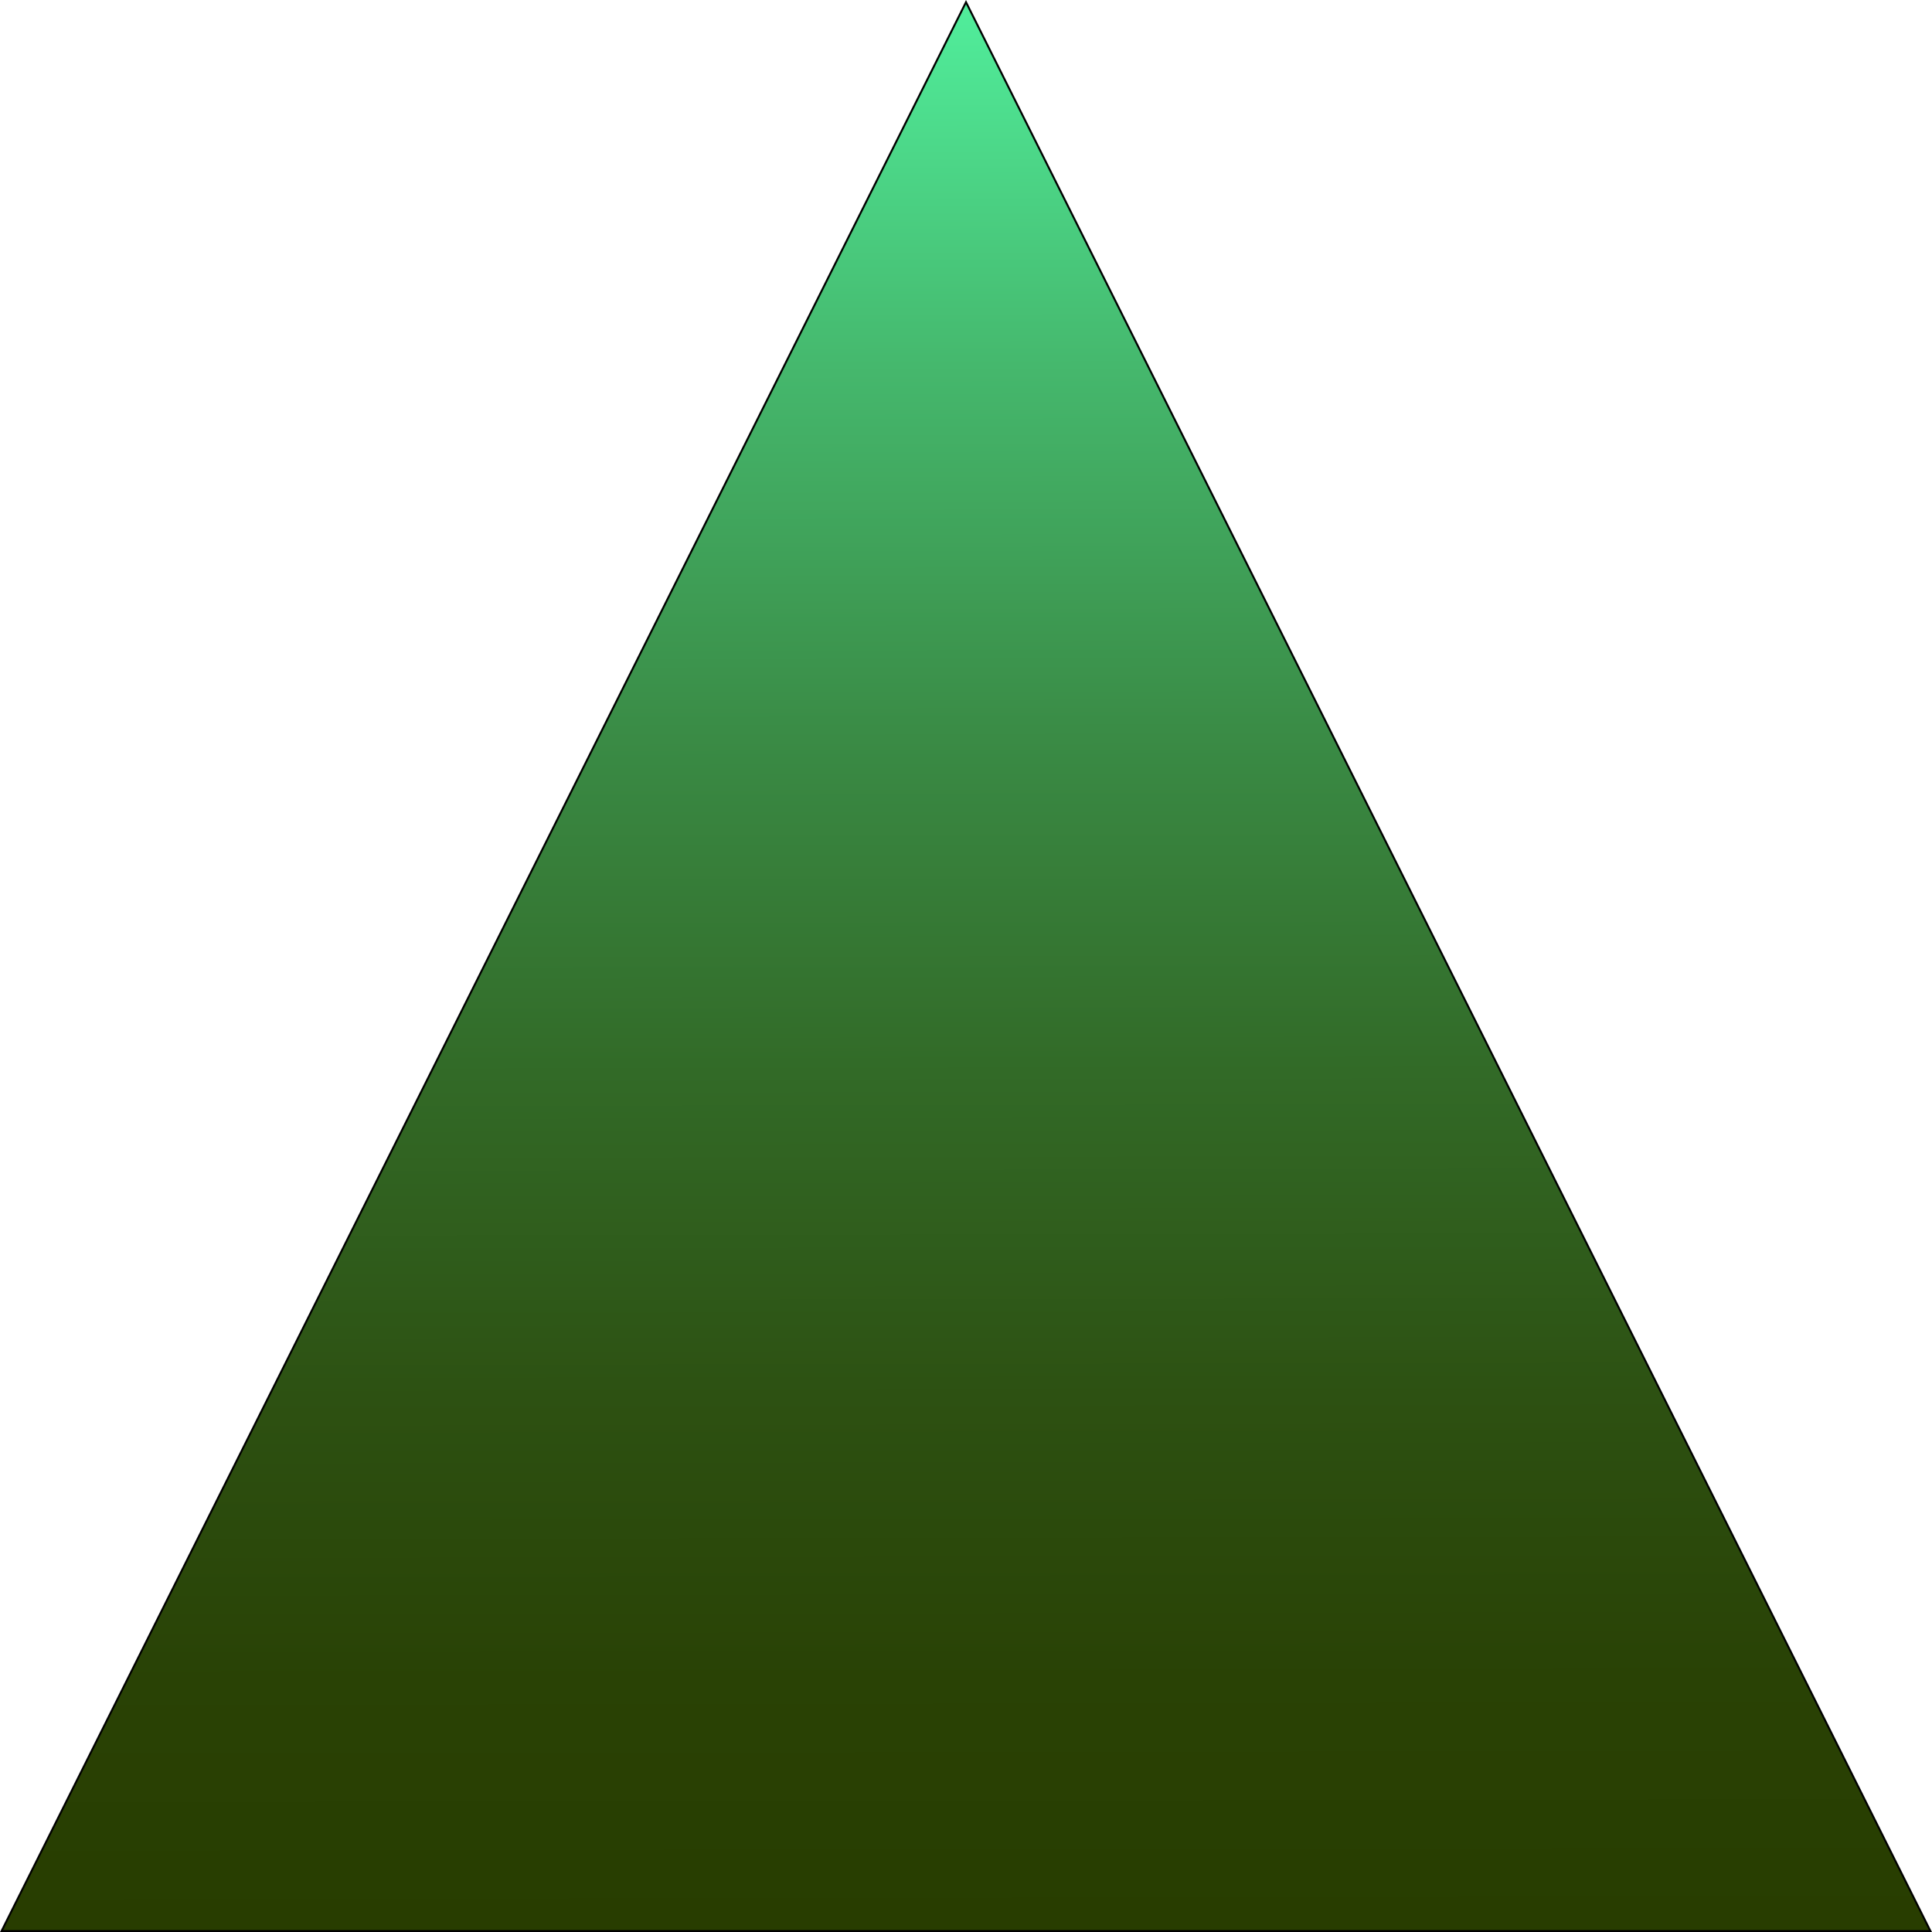
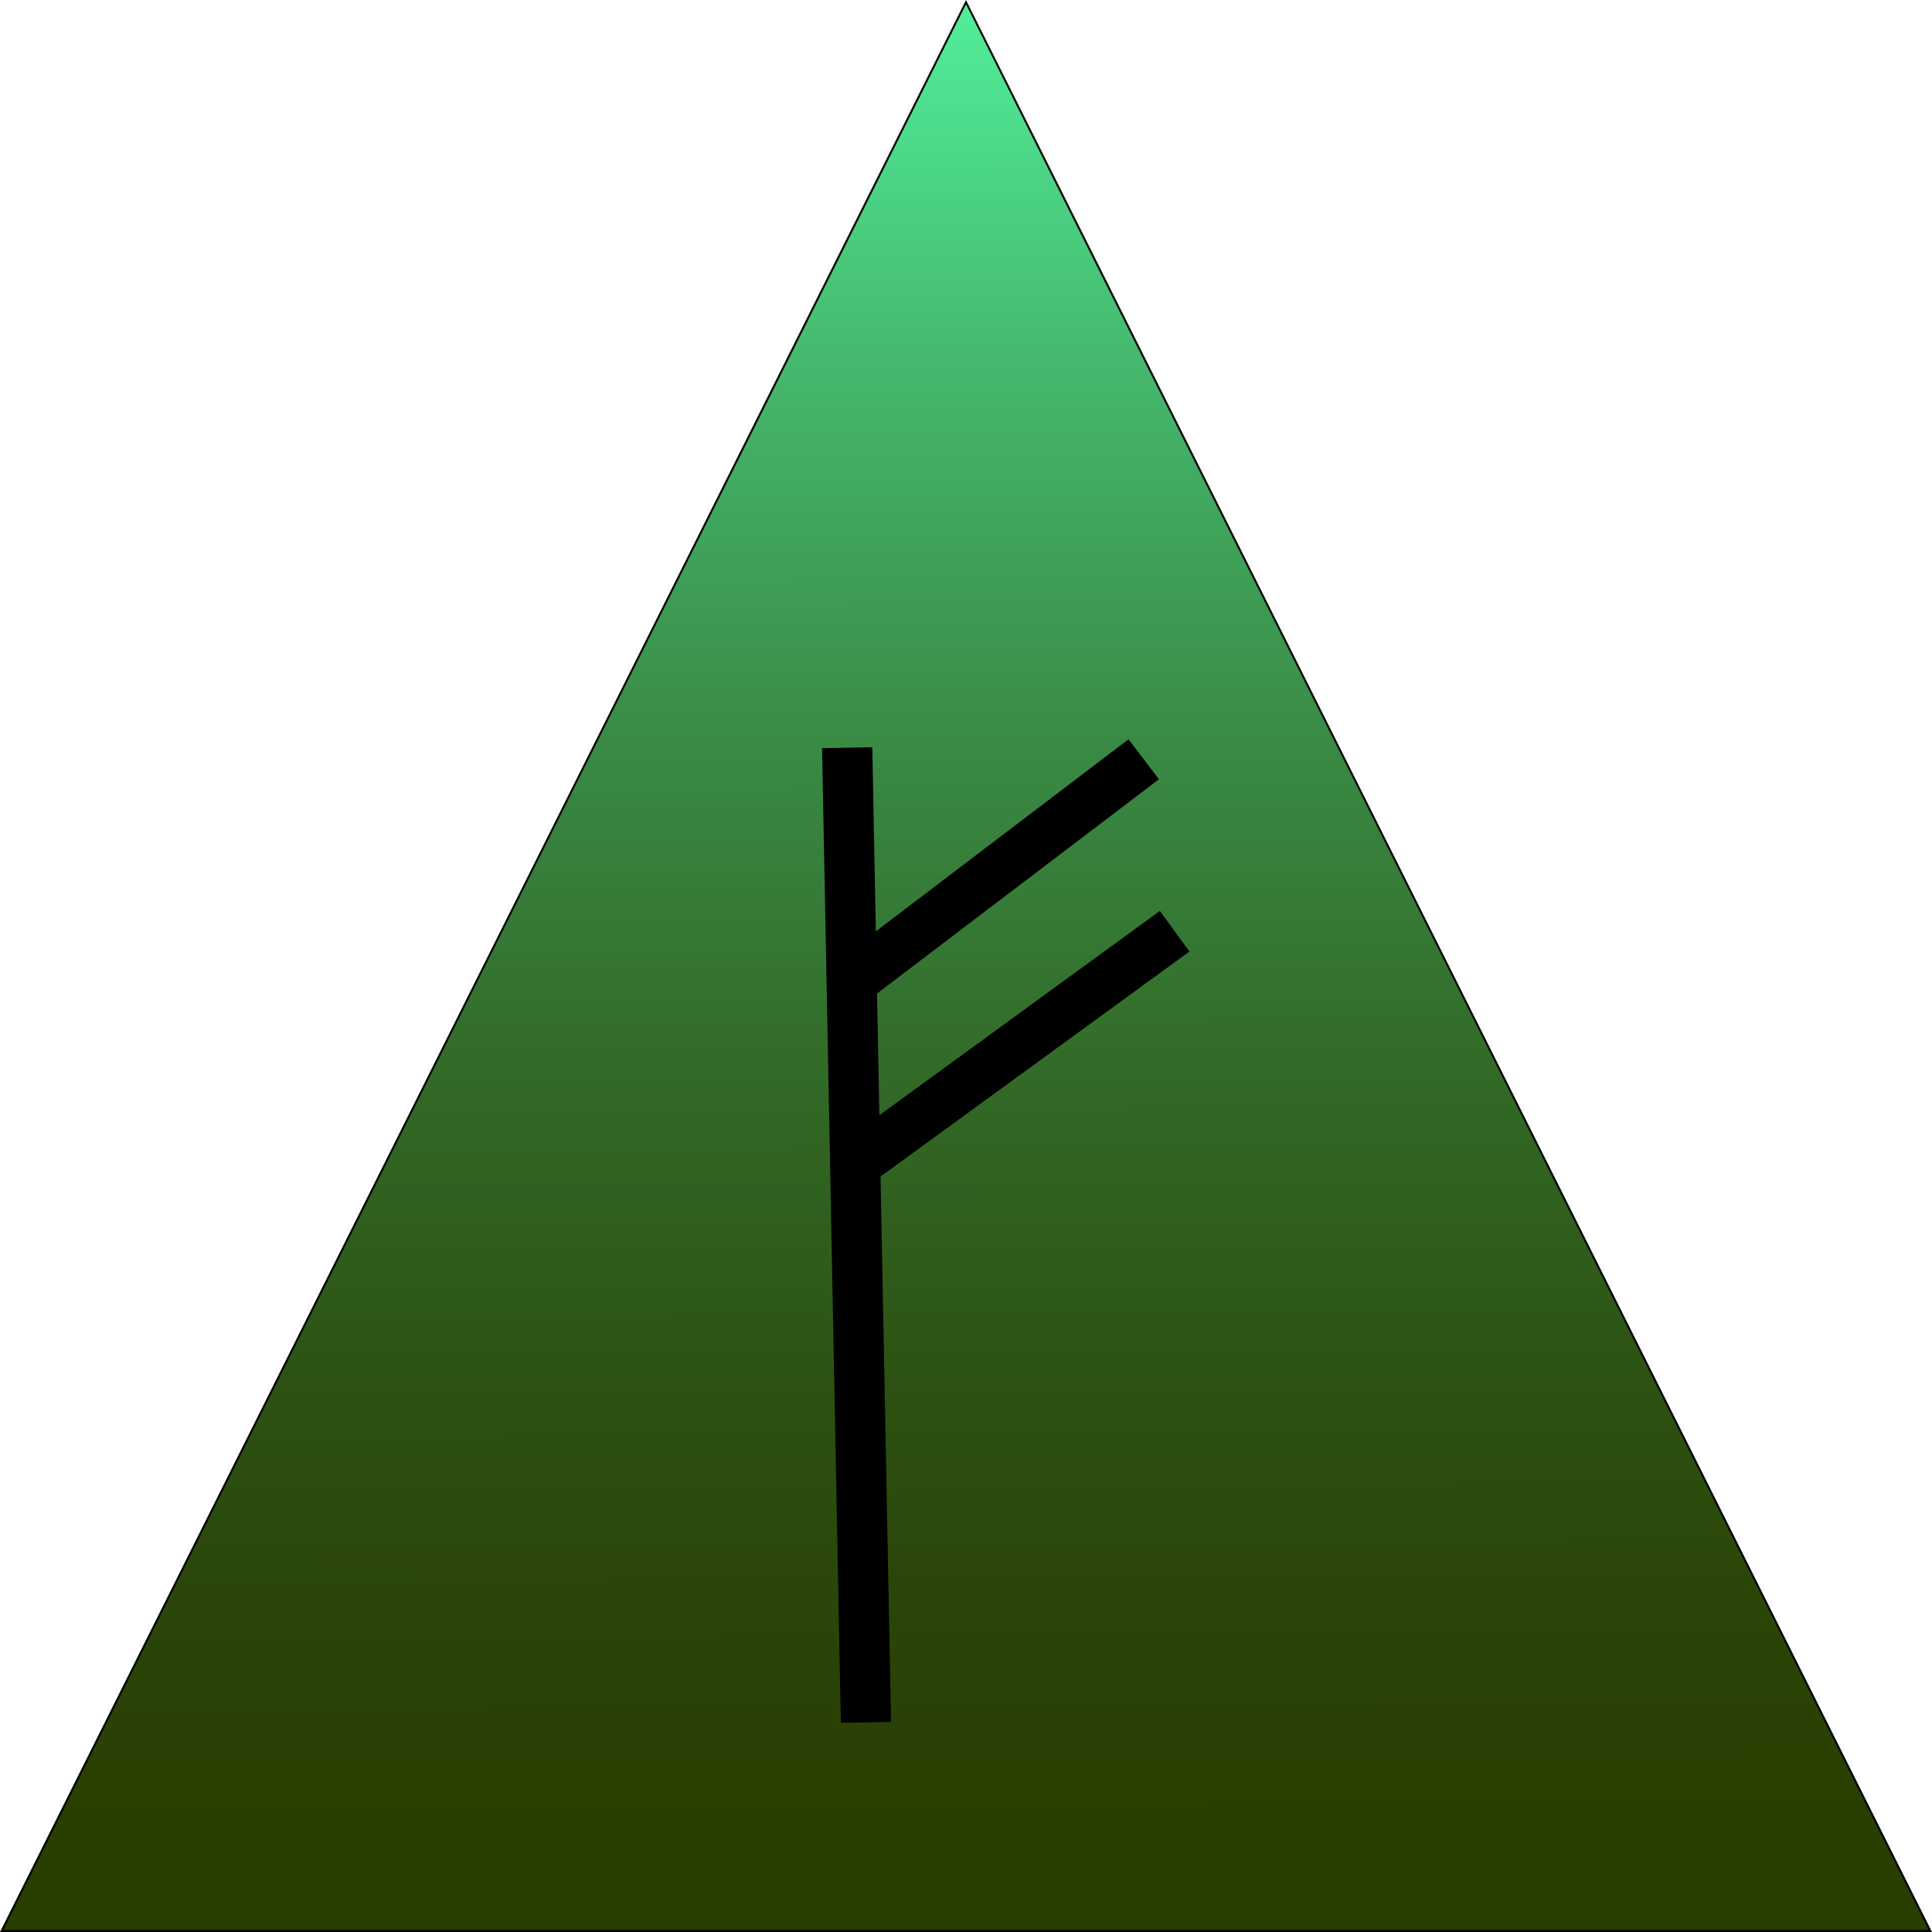
- <svg xmlns="http://www.w3.org/2000/svg" id="Ebene_1" data-name="Ebene 1" viewBox="0 0 1000 1000">
+ <svg xmlns="http://www.w3.org/2000/svg" xmlns:xlink="http://www.w3.org/1999/xlink" id="Ebene_1" data-name="Ebene 1" viewBox="0 0 1000 1000">
  <defs>
-     <style>.cls-1{fill:url(#Unbenannter_Verlauf_4);}</style>
+     <style>.cls-1{fill:url(#Unbenannter_Verlauf_4);}.cls-2,.cls-3{stroke:#000;stroke-miterlimit:10;stroke-width:26px;}.cls-2{fill:url(#Unbenannter_Verlauf_4-2);}.cls-3{fill:none;}</style>
    <linearGradient id="Unbenannter_Verlauf_4" x1="499.99" y1="994.8" x2="498.17" y2="-51.88" gradientUnits="userSpaceOnUse">
      <stop offset="0" stop-color="#283d00" />
      <stop offset="0.12" stop-color="#294205" />
      <stop offset="0.26" stop-color="#2d5112" />
      <stop offset="0.42" stop-color="#326a27" />
      <stop offset="0.59" stop-color="#3a8c46" />
      <stop offset="0.77" stop-color="#45b86d" />
      <stop offset="0.95" stop-color="#51ee9c" />
      <stop offset="1" stop-color="#55ffab" />
    </linearGradient>
+     <linearGradient id="Unbenannter_Verlauf_4-2" x1="443.79" y1="888.69" x2="442.87" y2="360.23" xlink:href="#Unbenannter_Verlauf_4" />
  </defs>
  <polygon class="cls-1" points="0.81 999.5 500 1.12 999.19 999.5 0.81 999.5" />
  <path d="M500,2.24,998.38,999H1.62L500,2.24M500,0,0,1000H1000L500,0Z" />
+   <line class="cls-2" x1="438.5" y1="387" x2="448.21" y2="891.5" />
+   <line class="cls-3" x1="592" y1="393" x2="442" y2="507" />
+   <line class="cls-3" x1="608" y1="482" x2="445.03" y2="600.7" />
</svg>
